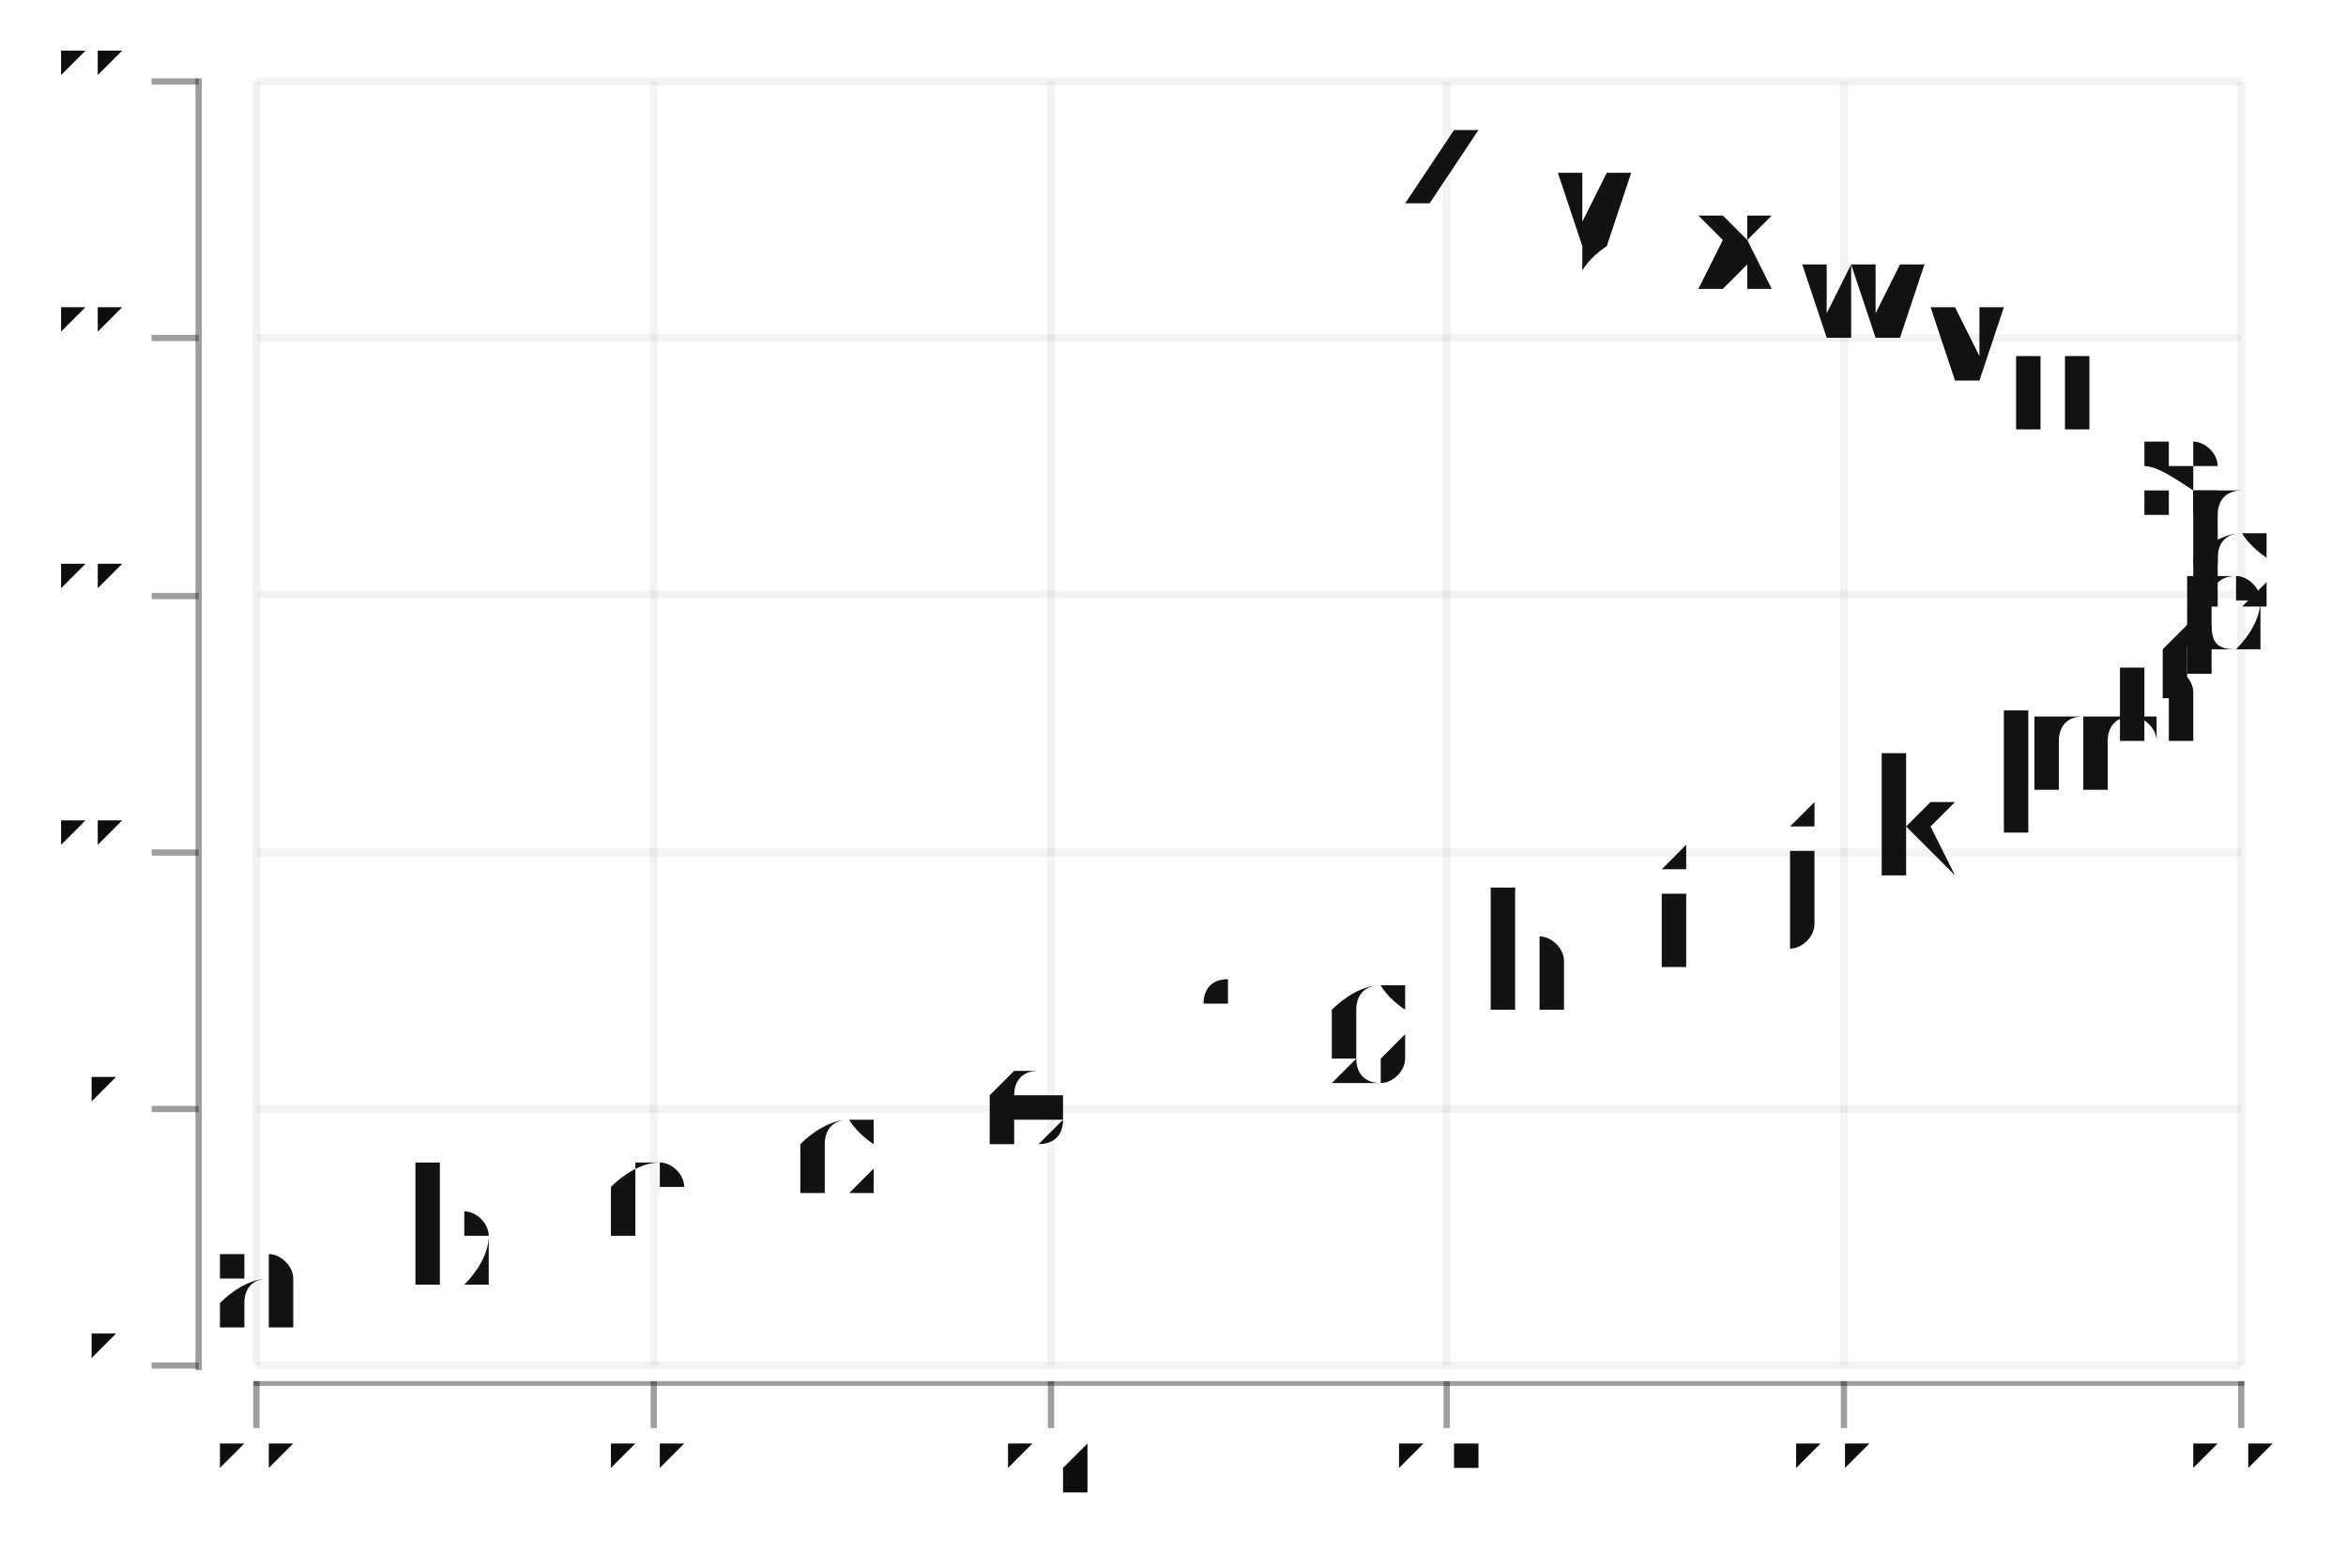
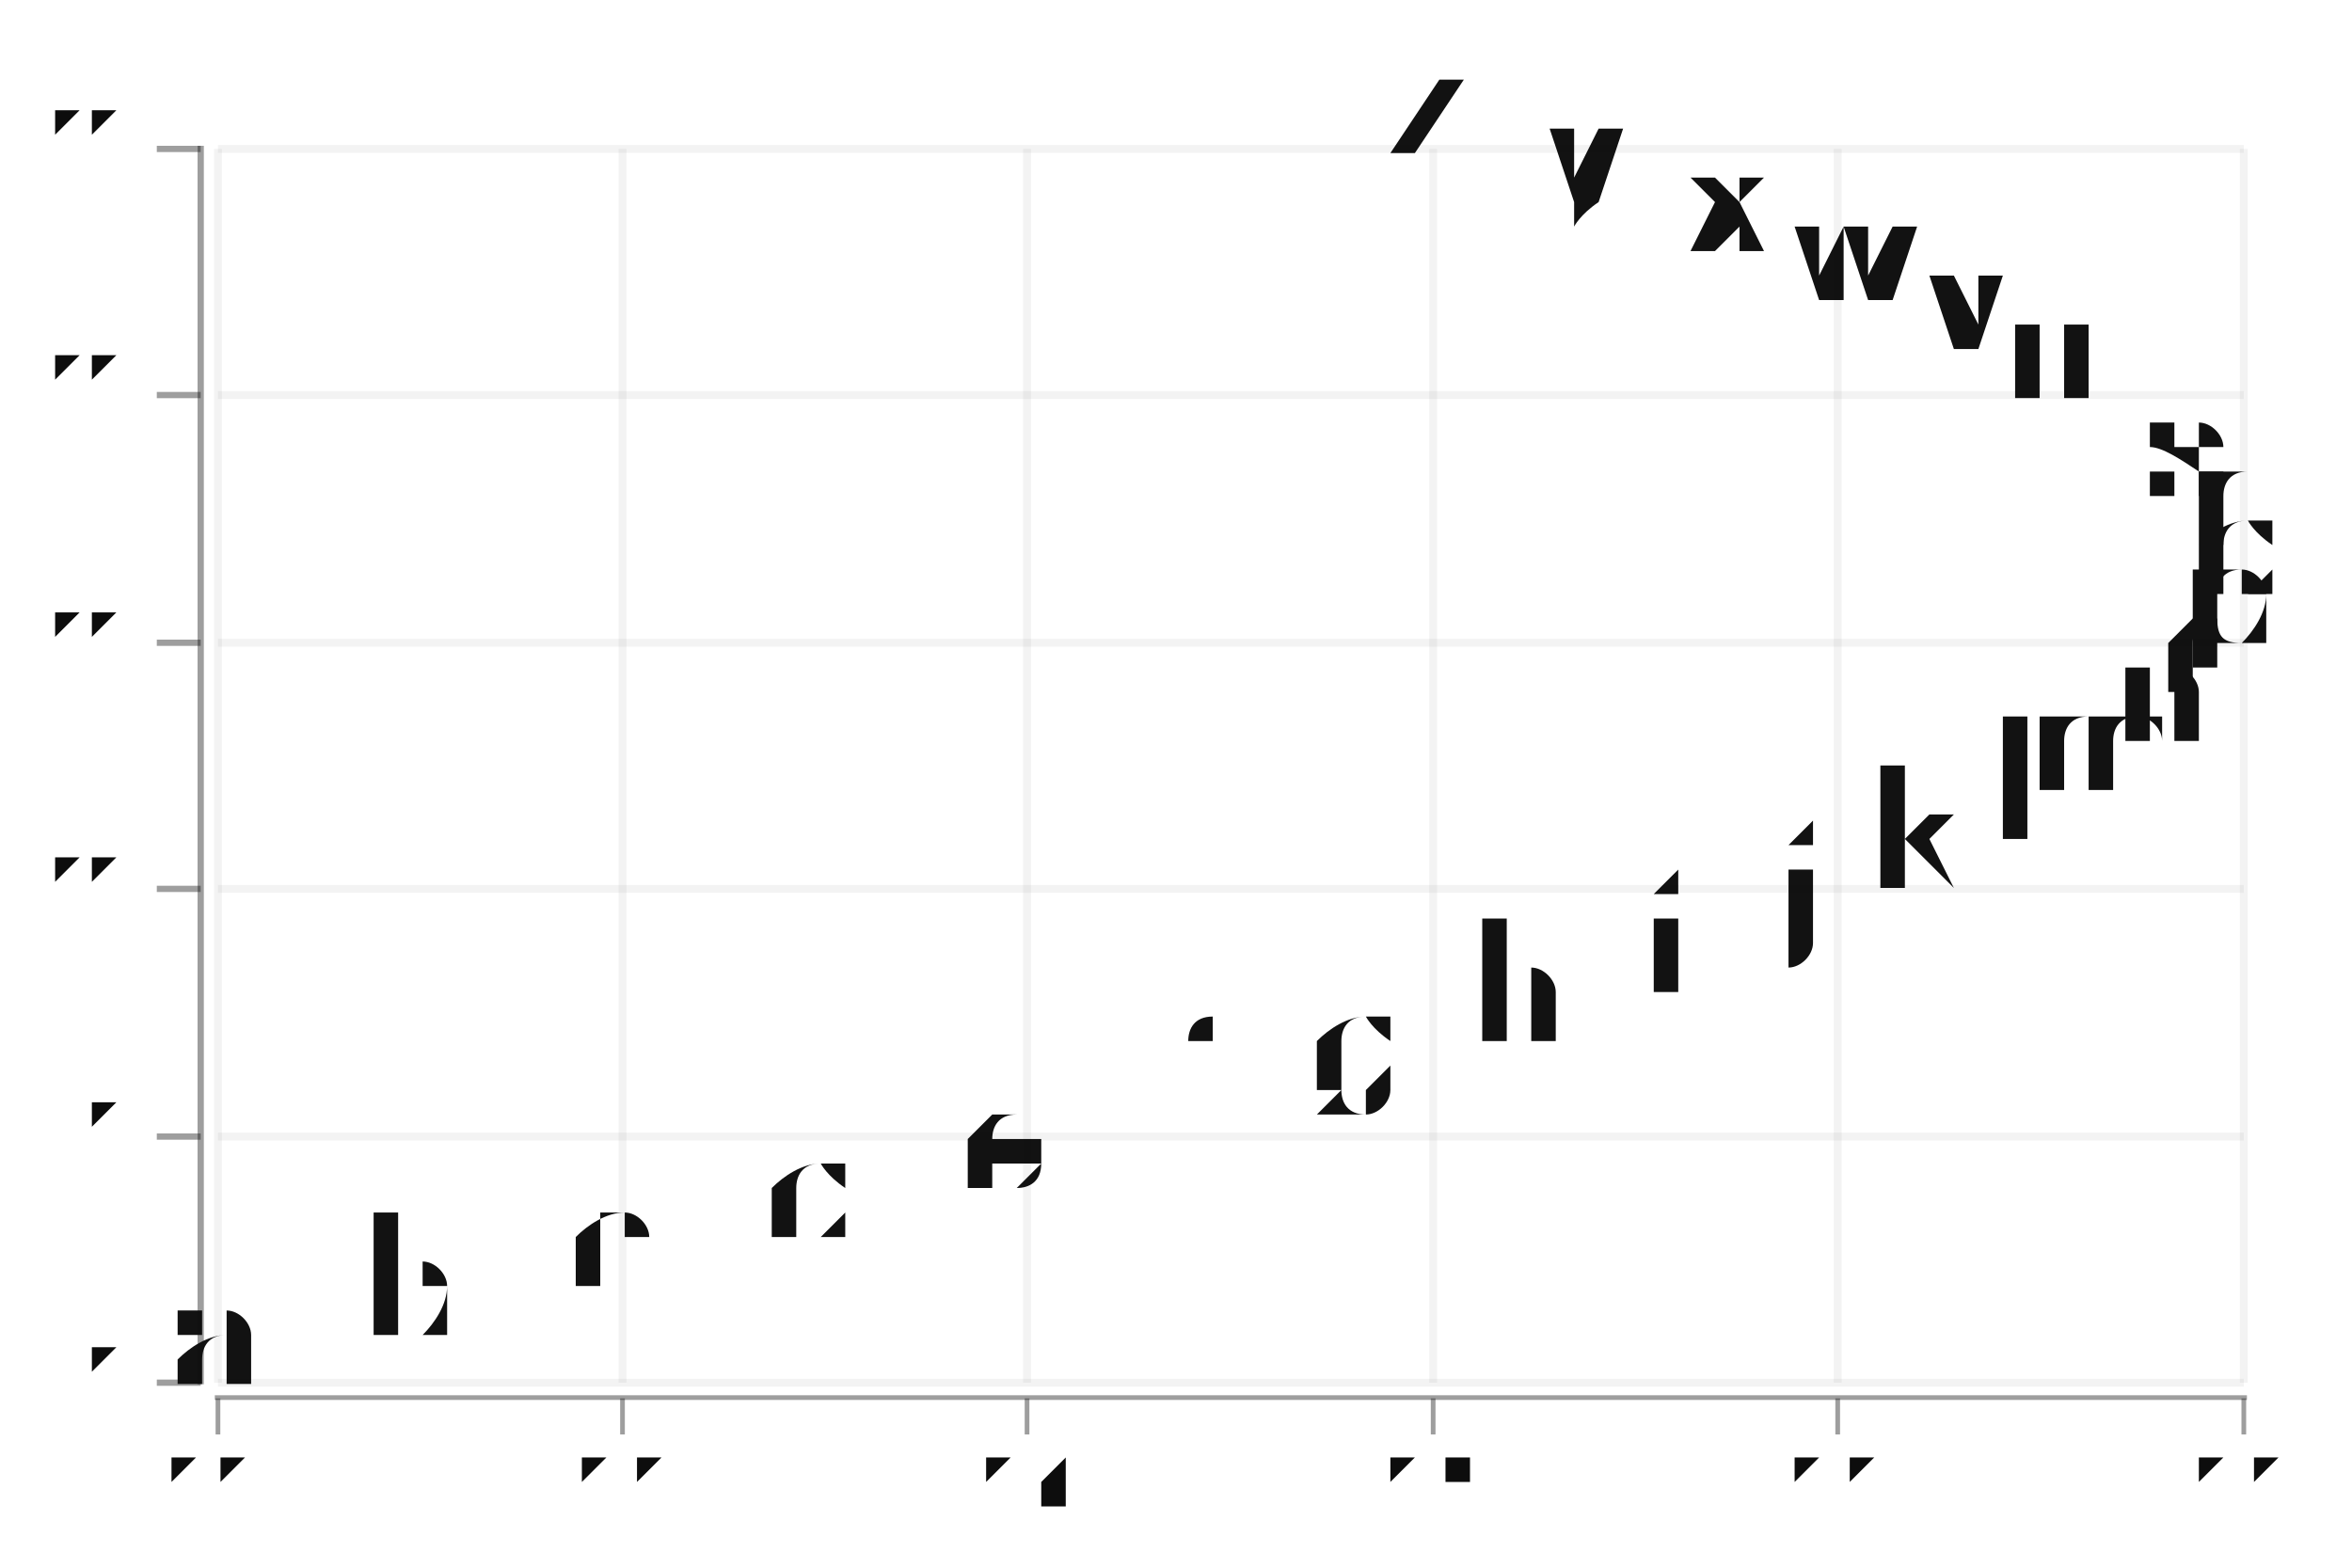
- <svg xmlns="http://www.w3.org/2000/svg" width="449" height="300" viewBox="-0.75 -0.5 1.5 1.0">
+ <svg xmlns="http://www.w3.org/2000/svg" width="450" height="300" viewBox="-0.75 -0.5 1.5 1.0">
  <style>svg {
  color-scheme: light dark;
}
{
  .canvas g, .title g, .axisbar g, .ticktext g, .tickglyph g, .ticklines g, .legendContent g text {
    fill: rgb(5%, 5%, 5%);
  }
  .ticklines g, .tickglyph g, .legendBorder g {
    stroke: rgb(5%, 5%, 5%);
  }
  .legendBorder g {
    fill: rgb(94%, 94%, 94%);
  }
}
@media (prefers-color-scheme:dark) {
  .canvas g, .title g, .axisbar g, .ticktext g, .tickglyph g, .ticklines g, .legendContent g text {
    fill: rgb(94%, 94%, 94%);
  }
  .ticklines g, .tickglyph g, .legendBorder g {
    stroke: rgb(94%, 94%, 94%);
  }
  .legendBorder g {
    fill: rgb(5%, 5%, 5%);
  }
}
svg { font-family: system-ui,-apple-system,"Segoe UI",Roboto,"Helvetica Neue",Arial,"Noto Sans","Liberation Sans",sans-serif,"Apple Color Emoji","Segoe UI Emoji","Segoe UI Symbol","Noto Color Emoji";
}

ticktext { font-family: SFMono-Regular,Menlo,Monaco,Consolas,"Liberation Mono","Courier New",monospace;
}


{
  .text g {
    fill: rgb(5%, 5%, 5%);
  }
}
@media (prefers-color-scheme:dark) {
  .text g {
    fill: rgb(94%, 94%, 94%);
  }
}
</style>
  <g class="chart">
    <g class="text">
      <g stroke-width="0.0" stroke="none" fill="rgb(5%, 5%, 5%)" fill-opacity="1.0" font-size="0.1" text-anchor="middle">
-         <text x="-0.583" y="0.346">a</text>
-         <text x="-0.457" y="0.318">b</text>
-         <text x="-0.332" y="0.289">c</text>
-         <text x="-0.21" y="0.26">d</text>
-         <text x="-0.091" y="0.231">e</text>
-         <text x="0.022" y="0.202">f</text>
-         <text x="0.13" y="0.174">g</text>
-         <text x="0.231" y="0.145">h</text>
-         <text x="0.323" y="0.116">i</text>
-         <text x="0.406" y="0.087">j</text>
-         <text x="0.48" y="0.059">k</text>
-         <text x="0.543" y="0.03">l</text>
-         <text x="0.594" y="0.001">m</text>
-         <text x="0.634" y="-0.028">n</text>
-         <text x="0.662" y="-0.057">o</text>
-         <text x="0.677" y="-0.085">p</text>
-         <text x="0.68" y="-0.114">q</text>
-         <text x="0.67" y="-0.143">r</text>
-         <text x="0.647" y="-0.172">s</text>
-         <text x="0.612" y="-0.201">t</text>
-         <text x="0.566" y="-0.229">u</text>
-         <text x="0.507" y="-0.258">v</text>
-         <text x="0.438" y="-0.287">w</text>
-         <text x="0.359" y="-0.316">x</text>
-         <text x="0.27" y="-0.344">y</text>
-         <text x="0.173" y="-0.373">z</text>
+         <text x="-0.611" y="0.382">a</text>
+         <text x="-0.482" y="0.351">b</text>
+         <text x="-0.355" y="0.319">c</text>
+         <text x="-0.23" y="0.288">d</text>
+         <text x="-0.108" y="0.256">e</text>
+         <text x="0.008" y="0.225">f</text>
+         <text x="0.118" y="0.193">g</text>
+         <text x="0.221" y="0.162">h</text>
+         <text x="0.316" y="0.13">i</text>
+         <text x="0.401" y="0.099">j</text>
+         <text x="0.476" y="0.067">k</text>
+         <text x="0.54" y="0.036">l</text>
+         <text x="0.593" y="0.004">m</text>
+         <text x="0.634" y="-0.027">n</text>
+         <text x="0.662" y="-0.059">o</text>
+         <text x="0.677" y="-0.09">p</text>
+         <text x="0.68" y="-0.122">q</text>
+         <text x="0.67" y="-0.153">r</text>
+         <text x="0.647" y="-0.185">s</text>
+         <text x="0.611" y="-0.216">t</text>
+         <text x="0.564" y="-0.248">u</text>
+         <text x="0.504" y="-0.279">v</text>
+         <text x="0.433" y="-0.311">w</text>
+         <text x="0.352" y="-0.342">x</text>
+         <text x="0.261" y="-0.374">y</text>
+         <text x="0.162" y="-0.405">z</text>
      </g>
    </g>
    <g class="datapadding" />
  </g>
  <g class="hud">
    <g class="frame">
      <g stroke-width="0" stroke="rgb(0%, 0%, 0%)" stroke-opacity="0" fill="rgb(100%, 100%, 100%)" fill-opacity="0.02">
-         <rect width="1.322" height="0.826" x="-0.613" y="-0.452" />
+         <rect width="1.346" height="0.874" x="-0.639" y="-0.468" />
      </g>
    </g>
    <g class="axis">
      <g class="axisbar">
        <g stroke-width="0" stroke="rgb(0%, 0%, 0%)" stroke-opacity="0" fill="rgb(5%, 5%, 5%)" fill-opacity="0.4">
-           <rect width="0.004" height="0.826" x="-0.625" y="-0.451" />
+           <rect width="0.004" height="0.79" x="-0.624" y="-0.407" />
        </g>
      </g>
      <g class="ticks">
+         <g class="ticklines">
+           <g stroke-width="0.005" stroke="rgb(5%, 5%, 5%)" stroke-opacity="0.05" fill="none">
+             <polyline points="-0.611,0.382 0.681,0.382" />
+             <polyline points="-0.611,0.225 0.681,0.225" />
+             <polyline points="-0.611,0.067 0.681,0.067" />
+             <polyline points="-0.611,-0.09 0.681,-0.09" />
+             <polyline points="-0.611,-0.248 0.681,-0.248" />
+             <polyline points="-0.611,-0.405 0.681,-0.405" />
+           </g>
+         </g>
        <g class="tickglyph">
          <g stroke-width="0.004" stroke="rgb(5%, 5%, 5%)" stroke-opacity="0.4" fill="rgb(5%, 5%, 5%)" fill-opacity="0.4">
-             <polyline points="-0.653,0.372 -0.623,0.372" />
-             <polyline points="-0.653,0.208 -0.623,0.208" />
-             <polyline points="-0.653,0.044 -0.623,0.044" />
-             <polyline points="-0.653,-0.12 -0.623,-0.12" />
-             <polyline points="-0.653,-0.285 -0.623,-0.285" />
-             <polyline points="-0.653,-0.449 -0.623,-0.449" />
+             <polyline points="-0.65,0.382 -0.622,0.382" />
+             <polyline points="-0.65,0.225 -0.622,0.225" />
+             <polyline points="-0.65,0.067 -0.622,0.067" />
+             <polyline points="-0.65,-0.09 -0.622,-0.09" />
+             <polyline points="-0.65,-0.248 -0.622,-0.248" />
+             <polyline points="-0.65,-0.405 -0.622,-0.405" />
          </g>
        </g>
        <g class="ticktext">
          <g stroke-width="0.0" stroke="none" fill="rgb(5%, 5%, 5%)" fill-opacity="1.0" font-size="0.04" text-anchor="end">
-             <text x="-0.667" y="0.381"> 0</text>
-             <text x="-0.667" y="0.217"> 5</text>
-             <text x="-0.667" y="0.054">10</text>
-             <text x="-0.667" y="-0.109">15</text>
-             <text x="-0.667" y="-0.272">20</text>
-             <text x="-0.667" y="-0.435">25</text>
-           </g>
-         </g>
-         <g class="ticklines">
-           <g stroke-width="0.005" stroke="rgb(5%, 5%, 5%)" stroke-opacity="0.05" fill="none">
-             <polyline points="-0.586,0.372 0.683,0.372" />
-             <polyline points="-0.586,0.208 0.683,0.208" />
-             <polyline points="-0.586,0.044 0.683,0.044" />
-             <polyline points="-0.586,-0.121 0.683,-0.121" />
-             <polyline points="-0.586,-0.285 0.683,-0.285" />
-             <polyline points="-0.586,-0.449 0.683,-0.449" />
+             <text x="-0.67" y="0.391"> 0</text>
+             <text x="-0.67" y="0.233"> 5</text>
+             <text x="-0.67" y="0.076">10</text>
+             <text x="-0.67" y="-0.082">15</text>
+             <text x="-0.67" y="-0.239">20</text>
+             <text x="-0.67" y="-0.396">25</text>
          </g>
        </g>
      </g>
    </g>
    <g class="axis">
      <g class="axisbar">
        <g stroke-width="0" stroke="rgb(0%, 0%, 0%)" stroke-opacity="0" fill="rgb(5%, 5%, 5%)" fill-opacity="0.4">
-           <rect width="1.273" height="0.003" x="-0.588" y="0.382" />
+           <rect width="1.296" height="0.003" x="-0.613" y="0.39" />
        </g>
      </g>
      <g class="ticks">
+         <g class="ticklines">
+           <g stroke-width="0.005" stroke="rgb(5%, 5%, 5%)" stroke-opacity="0.05" fill="none">
+             <polyline points="-0.611,0.382 -0.611,-0.405" />
+             <polyline points="-0.353,0.382 -0.353,-0.405" />
+             <polyline points="-0.095,0.382 -0.095,-0.405" />
+             <polyline points="0.164,0.382 0.164,-0.405" />
+             <polyline points="0.422,0.382 0.422,-0.405" />
+             <polyline points="0.681,0.382 0.681,-0.405" />
+           </g>
+         </g>
        <g class="tickglyph">
-           <g stroke-width="0.004" stroke="rgb(5%, 5%, 5%)" stroke-opacity="0.4" fill="rgb(5%, 5%, 5%)" fill-opacity="0.4">
-             <polyline points="-0.586,0.412 -0.586,0.382" />
-             <polyline points="-0.332,0.412 -0.332,0.382" />
-             <polyline points="-0.078,0.412 -0.078,0.382" />
-             <polyline points="0.175,0.412 0.175,0.382" />
-             <polyline points="0.429,0.412 0.429,0.382" />
-             <polyline points="0.683,0.412 0.683,0.382" />
+           <g stroke-width="0.003" stroke="rgb(5%, 5%, 5%)" stroke-opacity="0.4" fill="rgb(5%, 5%, 5%)" fill-opacity="0.4">
+             <polyline points="-0.611,0.415 -0.611,0.392" />
+             <polyline points="-0.353,0.415 -0.353,0.392" />
+             <polyline points="-0.095,0.415 -0.095,0.392" />
+             <polyline points="0.164,0.415 0.164,0.392" />
+             <polyline points="0.422,0.415 0.422,0.392" />
+             <polyline points="0.681,0.415 0.681,0.392" />
          </g>
        </g>
        <g class="ticktext">
          <g stroke-width="0.0" stroke="none" fill="rgb(5%, 5%, 5%)" fill-opacity="1.0" font-size="0.04" text-anchor="middle">
-             <text x="-0.583" y="0.455">0.0</text>
-             <text x="-0.33" y="0.455">0.2</text>
-             <text x="-0.078" y="0.455">0.4</text>
-             <text x="0.174" y="0.455">0.6</text>
-             <text x="0.427" y="0.455">0.8</text>
-             <text x="0.679" y="0.455">1.0</text>
-           </g>
-         </g>
-         <g class="ticklines">
-           <g stroke-width="0.005" stroke="rgb(5%, 5%, 5%)" stroke-opacity="0.05" fill="none">
-             <polyline points="-0.586,0.372 -0.586,-0.449" />
-             <polyline points="-0.332,0.372 -0.332,-0.449" />
-             <polyline points="-0.078,0.372 -0.078,-0.449" />
-             <polyline points="0.175,0.372 0.175,-0.449" />
-             <polyline points="0.429,0.372 0.429,-0.449" />
-             <polyline points="0.683,0.372 0.683,-0.449" />
+             <text x="-0.611" y="0.459">0.0</text>
+             <text x="-0.353" y="0.459">0.2</text>
+             <text x="-0.095" y="0.459">0.4</text>
+             <text x="0.164" y="0.459">0.6</text>
+             <text x="0.422" y="0.459">0.8</text>
+             <text x="0.681" y="0.459">1.0</text>
          </g>
        </g>
      </g>
    </g>
    <g class="frame">
      <g stroke-width="0" stroke="rgb(0%, 0%, 0%)" stroke-opacity="0" fill="rgb(0%, 0%, 0%)" fill-opacity="0">
        <rect width="1.5" height="1.0" x="-0.75" y="-0.5" />
      </g>
    </g>
  </g>
</svg>
